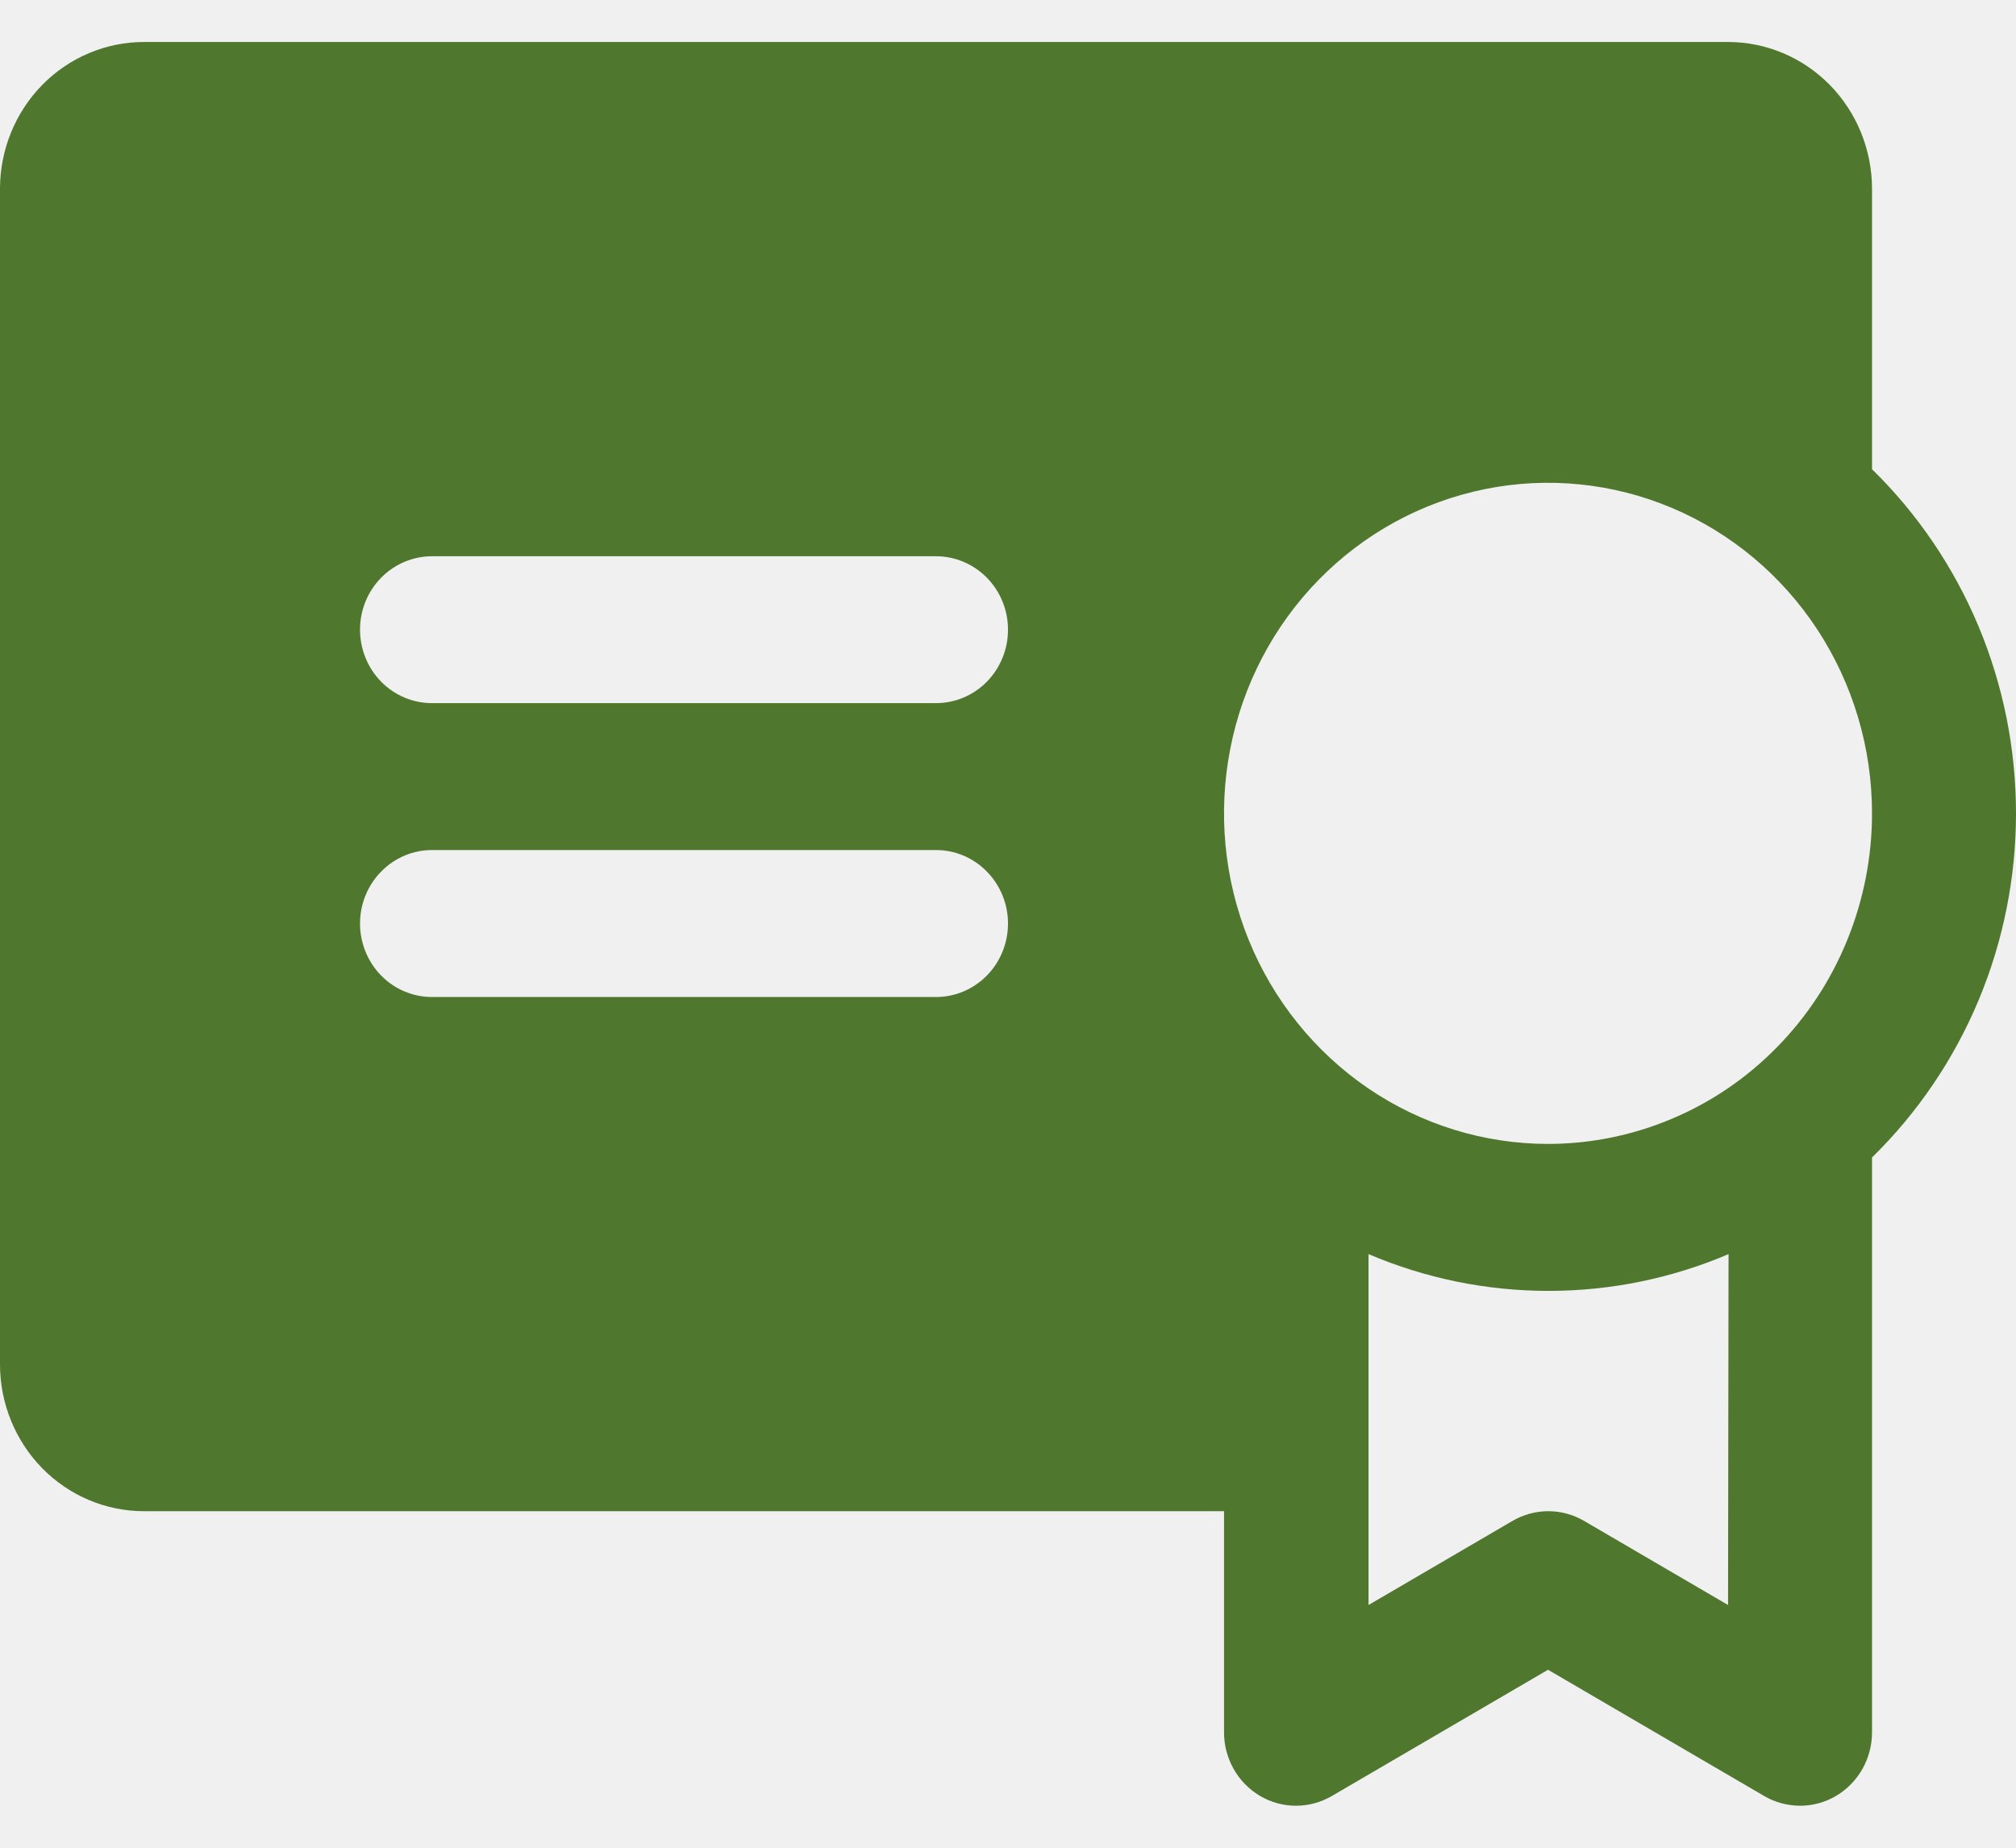
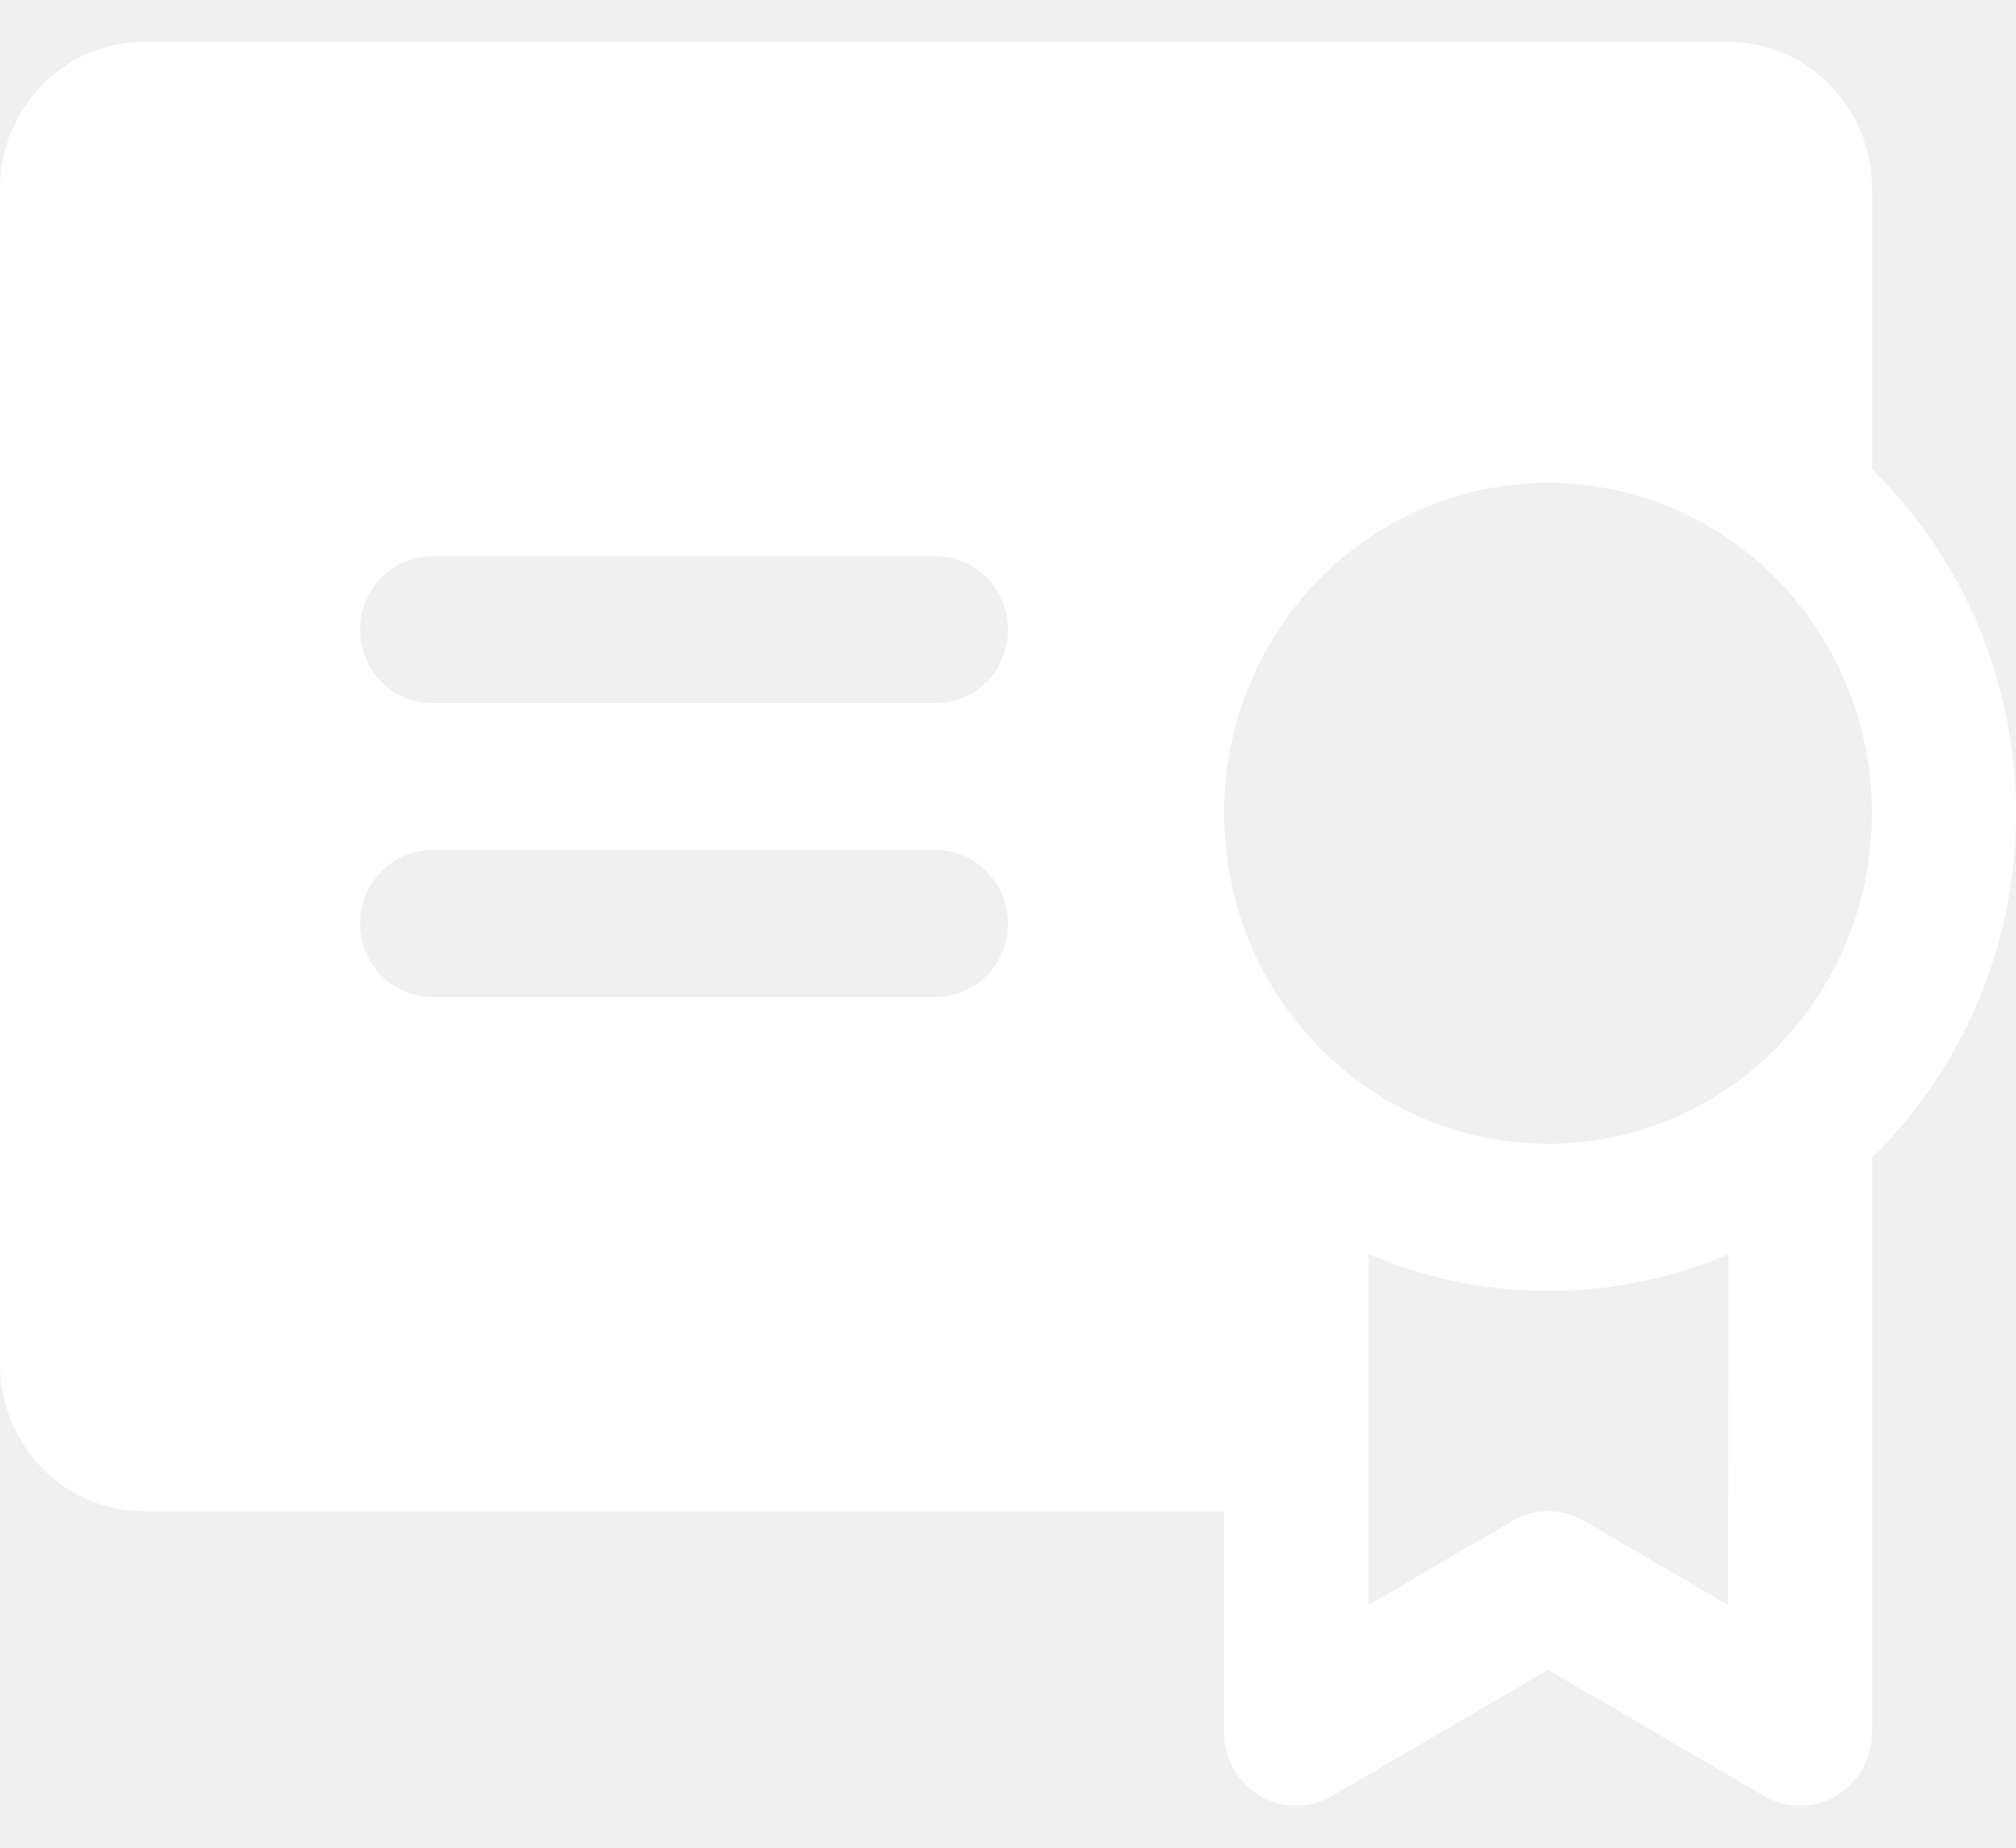
<svg xmlns="http://www.w3.org/2000/svg" width="24" height="22" viewBox="0 0 24 22" fill="none">
-   <path d="M22.286 5.587V2.249C22.286 1.785 22.105 1.34 21.784 1.012C21.462 0.684 21.026 0.5 20.572 0.5H1.714C1.26 0.5 0.824 0.684 0.502 1.012C0.181 1.34 0 1.785 0 2.249V16.244C0 16.708 0.181 17.153 0.502 17.481C0.824 17.809 1.26 17.993 1.714 17.993H14.572V20.617C14.57 20.772 14.609 20.924 14.684 21.058C14.758 21.192 14.866 21.303 14.997 21.381C15.127 21.459 15.276 21.5 15.427 21.5C15.578 21.5 15.726 21.46 15.857 21.383L18.429 19.881L21 21.383C21.131 21.46 21.28 21.5 21.431 21.5C21.582 21.5 21.73 21.459 21.861 21.381C21.991 21.303 22.099 21.192 22.174 21.058C22.249 20.924 22.287 20.772 22.286 20.617V13.781C22.828 13.251 23.259 12.615 23.554 11.911C23.848 11.207 24 10.45 24 9.684C24 8.918 23.848 8.161 23.554 7.457C23.259 6.753 22.828 6.117 22.286 5.587ZM11.143 11.871H5.143C4.916 11.871 4.698 11.779 4.537 11.615C4.376 11.45 4.286 11.228 4.286 10.996C4.286 10.764 4.376 10.542 4.537 10.378C4.698 10.213 4.916 10.121 5.143 10.121H11.143C11.37 10.121 11.588 10.213 11.749 10.378C11.91 10.542 12 10.764 12 10.996C12 11.228 11.91 11.45 11.749 11.615C11.588 11.779 11.37 11.871 11.143 11.871ZM11.143 8.372H5.143C4.916 8.372 4.698 8.28 4.537 8.116C4.376 7.952 4.286 7.729 4.286 7.497C4.286 7.265 4.376 7.043 4.537 6.879C4.698 6.715 4.916 6.623 5.143 6.623H11.143C11.37 6.623 11.588 6.715 11.749 6.879C11.91 7.043 12 7.265 12 7.497C12 7.729 11.91 7.952 11.749 8.116C11.588 8.28 11.37 8.372 11.143 8.372ZM20.572 19.11L18.857 18.108C18.728 18.033 18.581 17.993 18.432 17.993C18.283 17.993 18.136 18.033 18.007 18.108L16.292 19.11V14.932C16.971 15.222 17.7 15.37 18.435 15.37C19.171 15.37 19.899 15.222 20.578 14.932L20.572 19.11ZM18.429 13.62C17.666 13.62 16.92 13.389 16.286 12.957C15.652 12.524 15.157 11.909 14.865 11.19C14.573 10.471 14.497 9.68 14.646 8.916C14.794 8.153 15.162 7.451 15.701 6.901C16.241 6.35 16.928 5.976 17.676 5.824C18.424 5.672 19.2 5.75 19.905 6.048C20.61 6.346 21.212 6.85 21.636 7.497C22.06 8.145 22.286 8.906 22.286 9.684C22.286 10.201 22.186 10.713 21.992 11.19C21.799 11.668 21.514 12.102 21.156 12.467C20.798 12.833 20.373 13.123 19.905 13.32C19.437 13.518 18.935 13.62 18.429 13.62Z" fill="#4F772D" />
+   <path d="M22.286 5.587V2.249C22.286 1.785 22.105 1.34 21.784 1.012C21.462 0.684 21.026 0.5 20.572 0.5H1.714C1.26 0.5 0.824 0.684 0.502 1.012C0.181 1.34 0 1.785 0 2.249V16.244C0 16.708 0.181 17.153 0.502 17.481C0.824 17.809 1.26 17.993 1.714 17.993H14.572V20.617C14.57 20.772 14.609 20.924 14.684 21.058C14.758 21.192 14.866 21.303 14.997 21.381C15.127 21.459 15.276 21.5 15.427 21.5C15.578 21.5 15.726 21.46 15.857 21.383L18.429 19.881L21 21.383C21.131 21.46 21.28 21.5 21.431 21.5C21.582 21.5 21.73 21.459 21.861 21.381C21.991 21.303 22.099 21.192 22.174 21.058C22.249 20.924 22.287 20.772 22.286 20.617V13.781C22.828 13.251 23.259 12.615 23.554 11.911C23.848 11.207 24 10.45 24 9.684C24 8.918 23.848 8.161 23.554 7.457C23.259 6.753 22.828 6.117 22.286 5.587ZM11.143 11.871H5.143C4.916 11.871 4.698 11.779 4.537 11.615C4.376 11.45 4.286 11.228 4.286 10.996C4.286 10.764 4.376 10.542 4.537 10.378C4.698 10.213 4.916 10.121 5.143 10.121H11.143C11.37 10.121 11.588 10.213 11.749 10.378C11.91 10.542 12 10.764 12 10.996C12 11.228 11.91 11.45 11.749 11.615C11.588 11.779 11.37 11.871 11.143 11.871ZM11.143 8.372H5.143C4.916 8.372 4.698 8.28 4.537 8.116C4.376 7.952 4.286 7.729 4.286 7.497C4.286 7.265 4.376 7.043 4.537 6.879C4.698 6.715 4.916 6.623 5.143 6.623H11.143C11.37 6.623 11.588 6.715 11.749 6.879C11.91 7.043 12 7.265 12 7.497C12 7.729 11.91 7.952 11.749 8.116C11.588 8.28 11.37 8.372 11.143 8.372ZM20.572 19.11L18.857 18.108C18.728 18.033 18.581 17.993 18.432 17.993C18.283 17.993 18.136 18.033 18.007 18.108L16.292 19.11V14.932C16.971 15.222 17.7 15.37 18.435 15.37C19.171 15.37 19.899 15.222 20.578 14.932L20.572 19.11ZM18.429 13.62C17.666 13.62 16.92 13.389 16.286 12.957C15.652 12.524 15.157 11.909 14.865 11.19C14.573 10.471 14.497 9.68 14.646 8.916C14.794 8.153 15.162 7.451 15.701 6.901C16.241 6.35 16.928 5.976 17.676 5.824C18.424 5.672 19.2 5.75 19.905 6.048C20.61 6.346 21.212 6.85 21.636 7.497C22.06 8.145 22.286 8.906 22.286 9.684C22.286 10.201 22.186 10.713 21.992 11.19C21.799 11.668 21.514 12.102 21.156 12.467C20.798 12.833 20.373 13.123 19.905 13.32C19.437 13.518 18.935 13.62 18.429 13.62Z" fill="#FFF" />
</svg>
